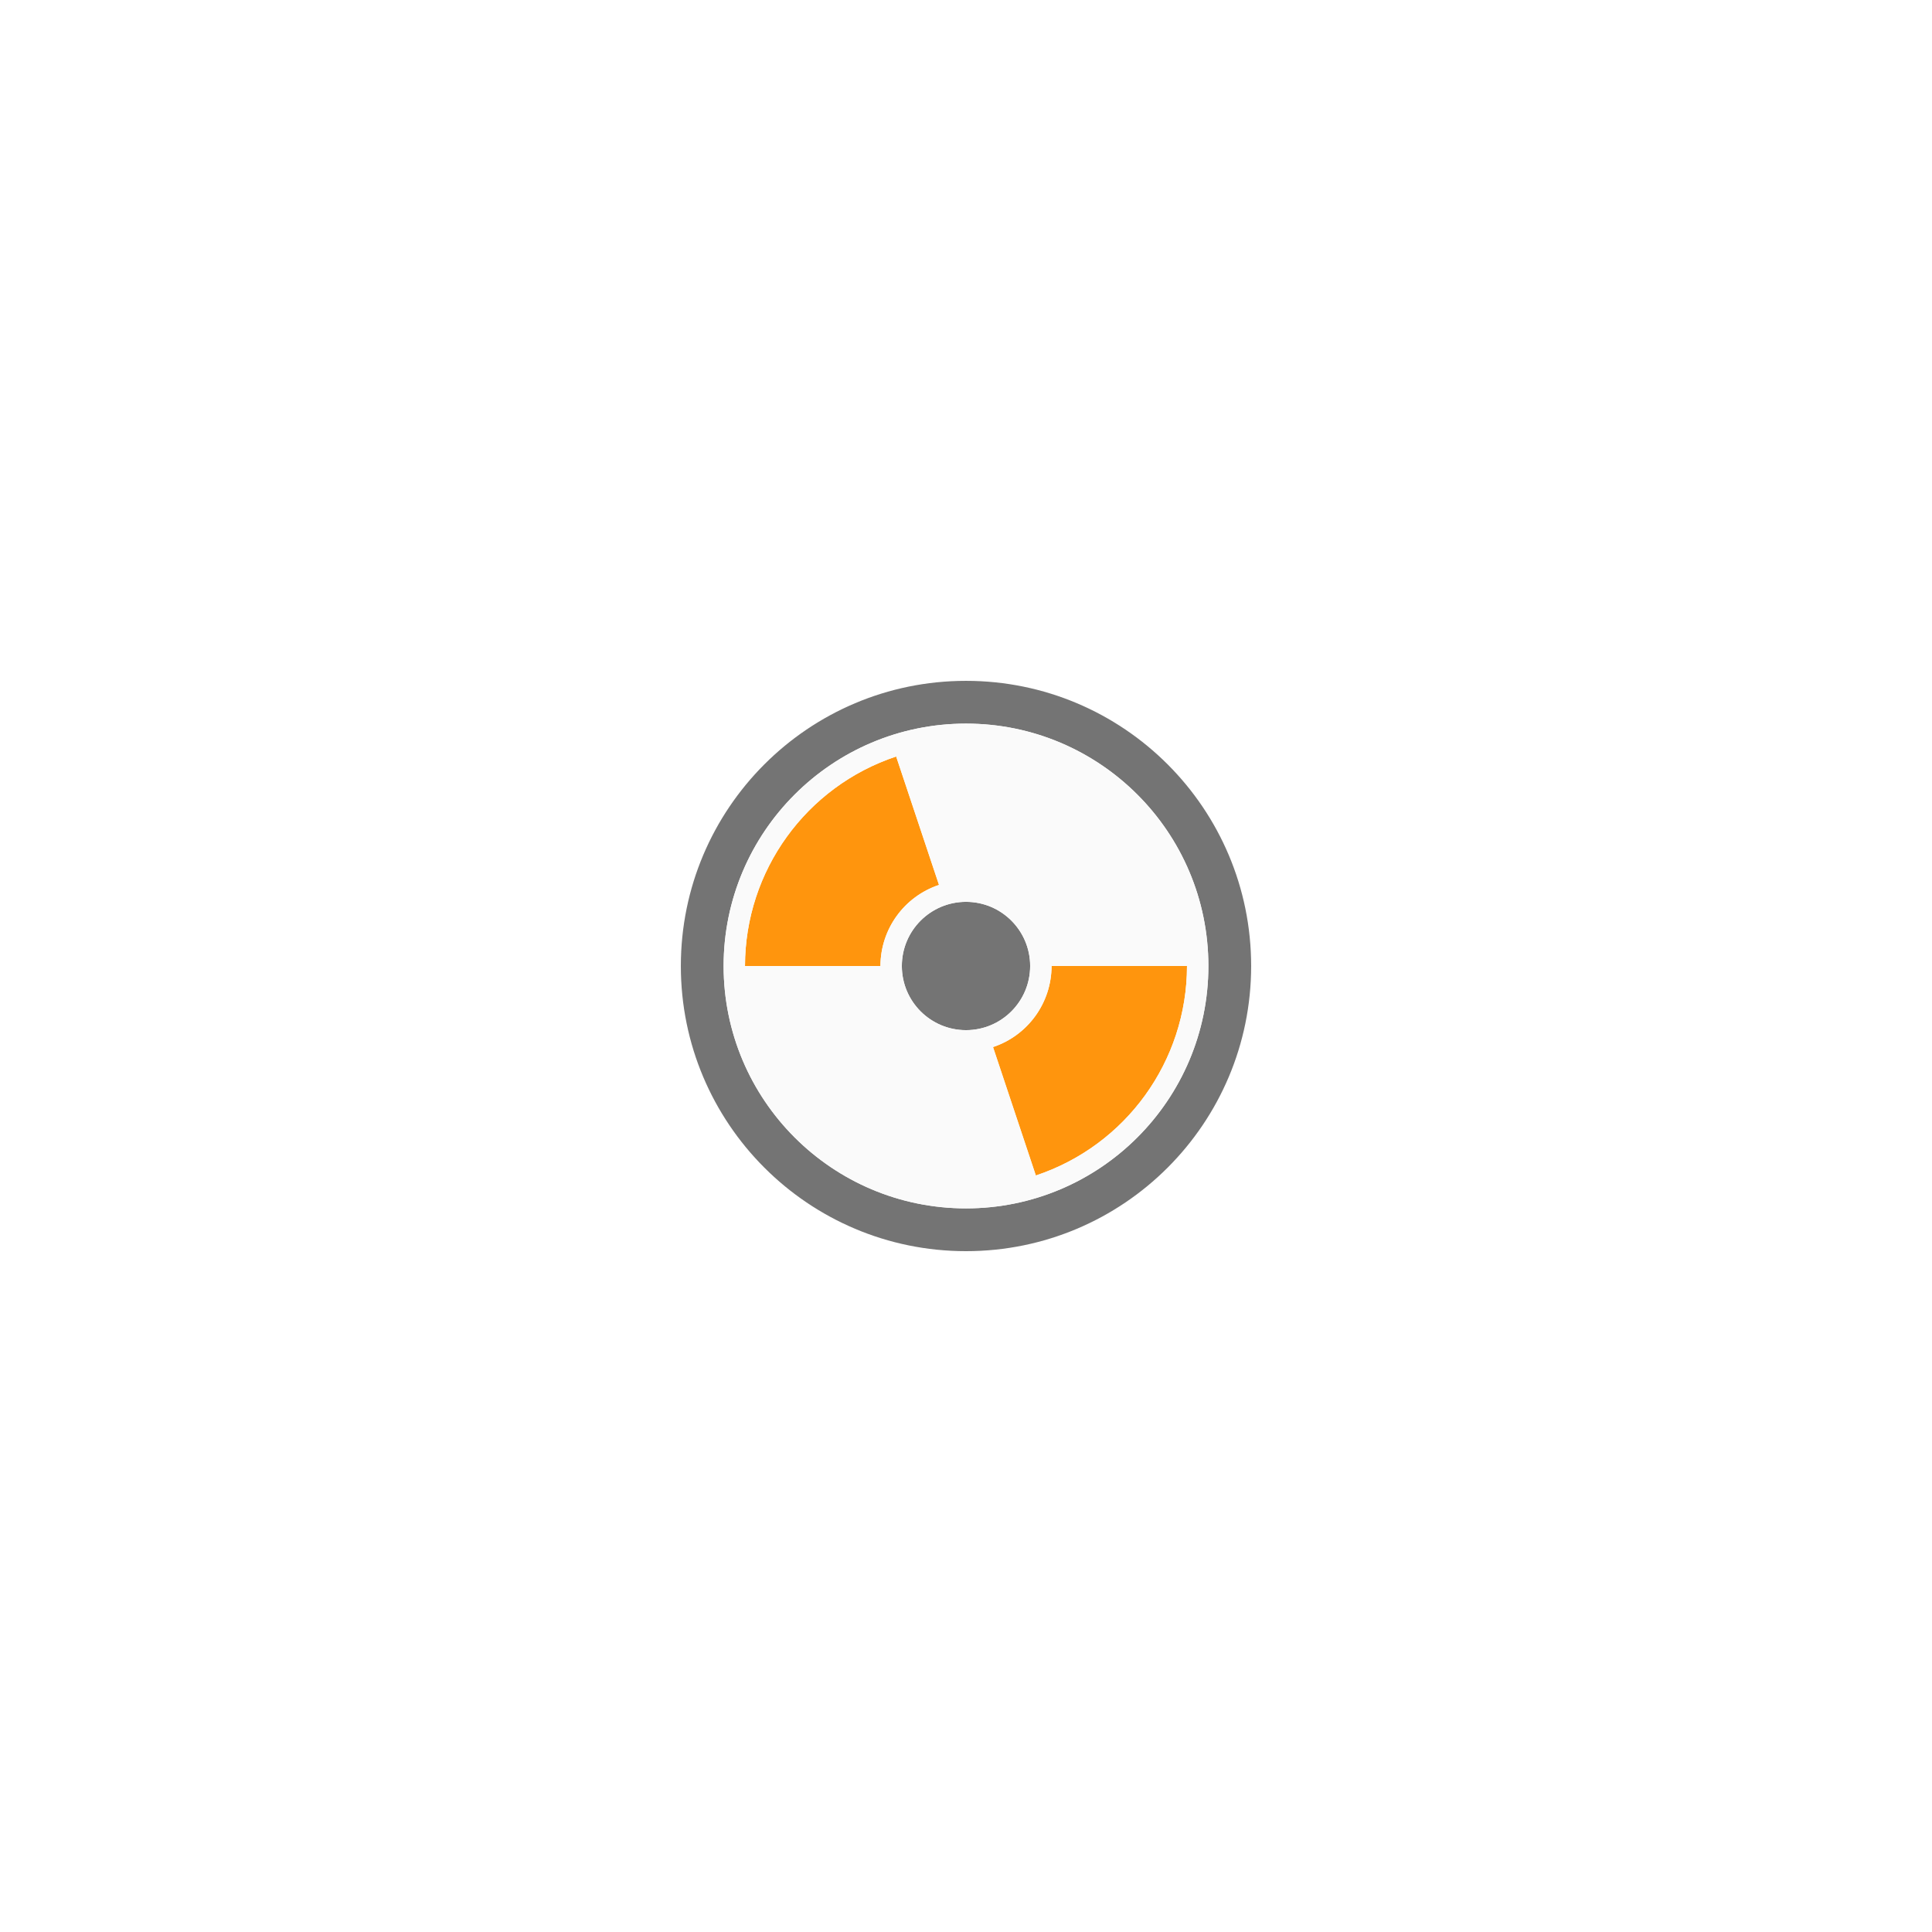
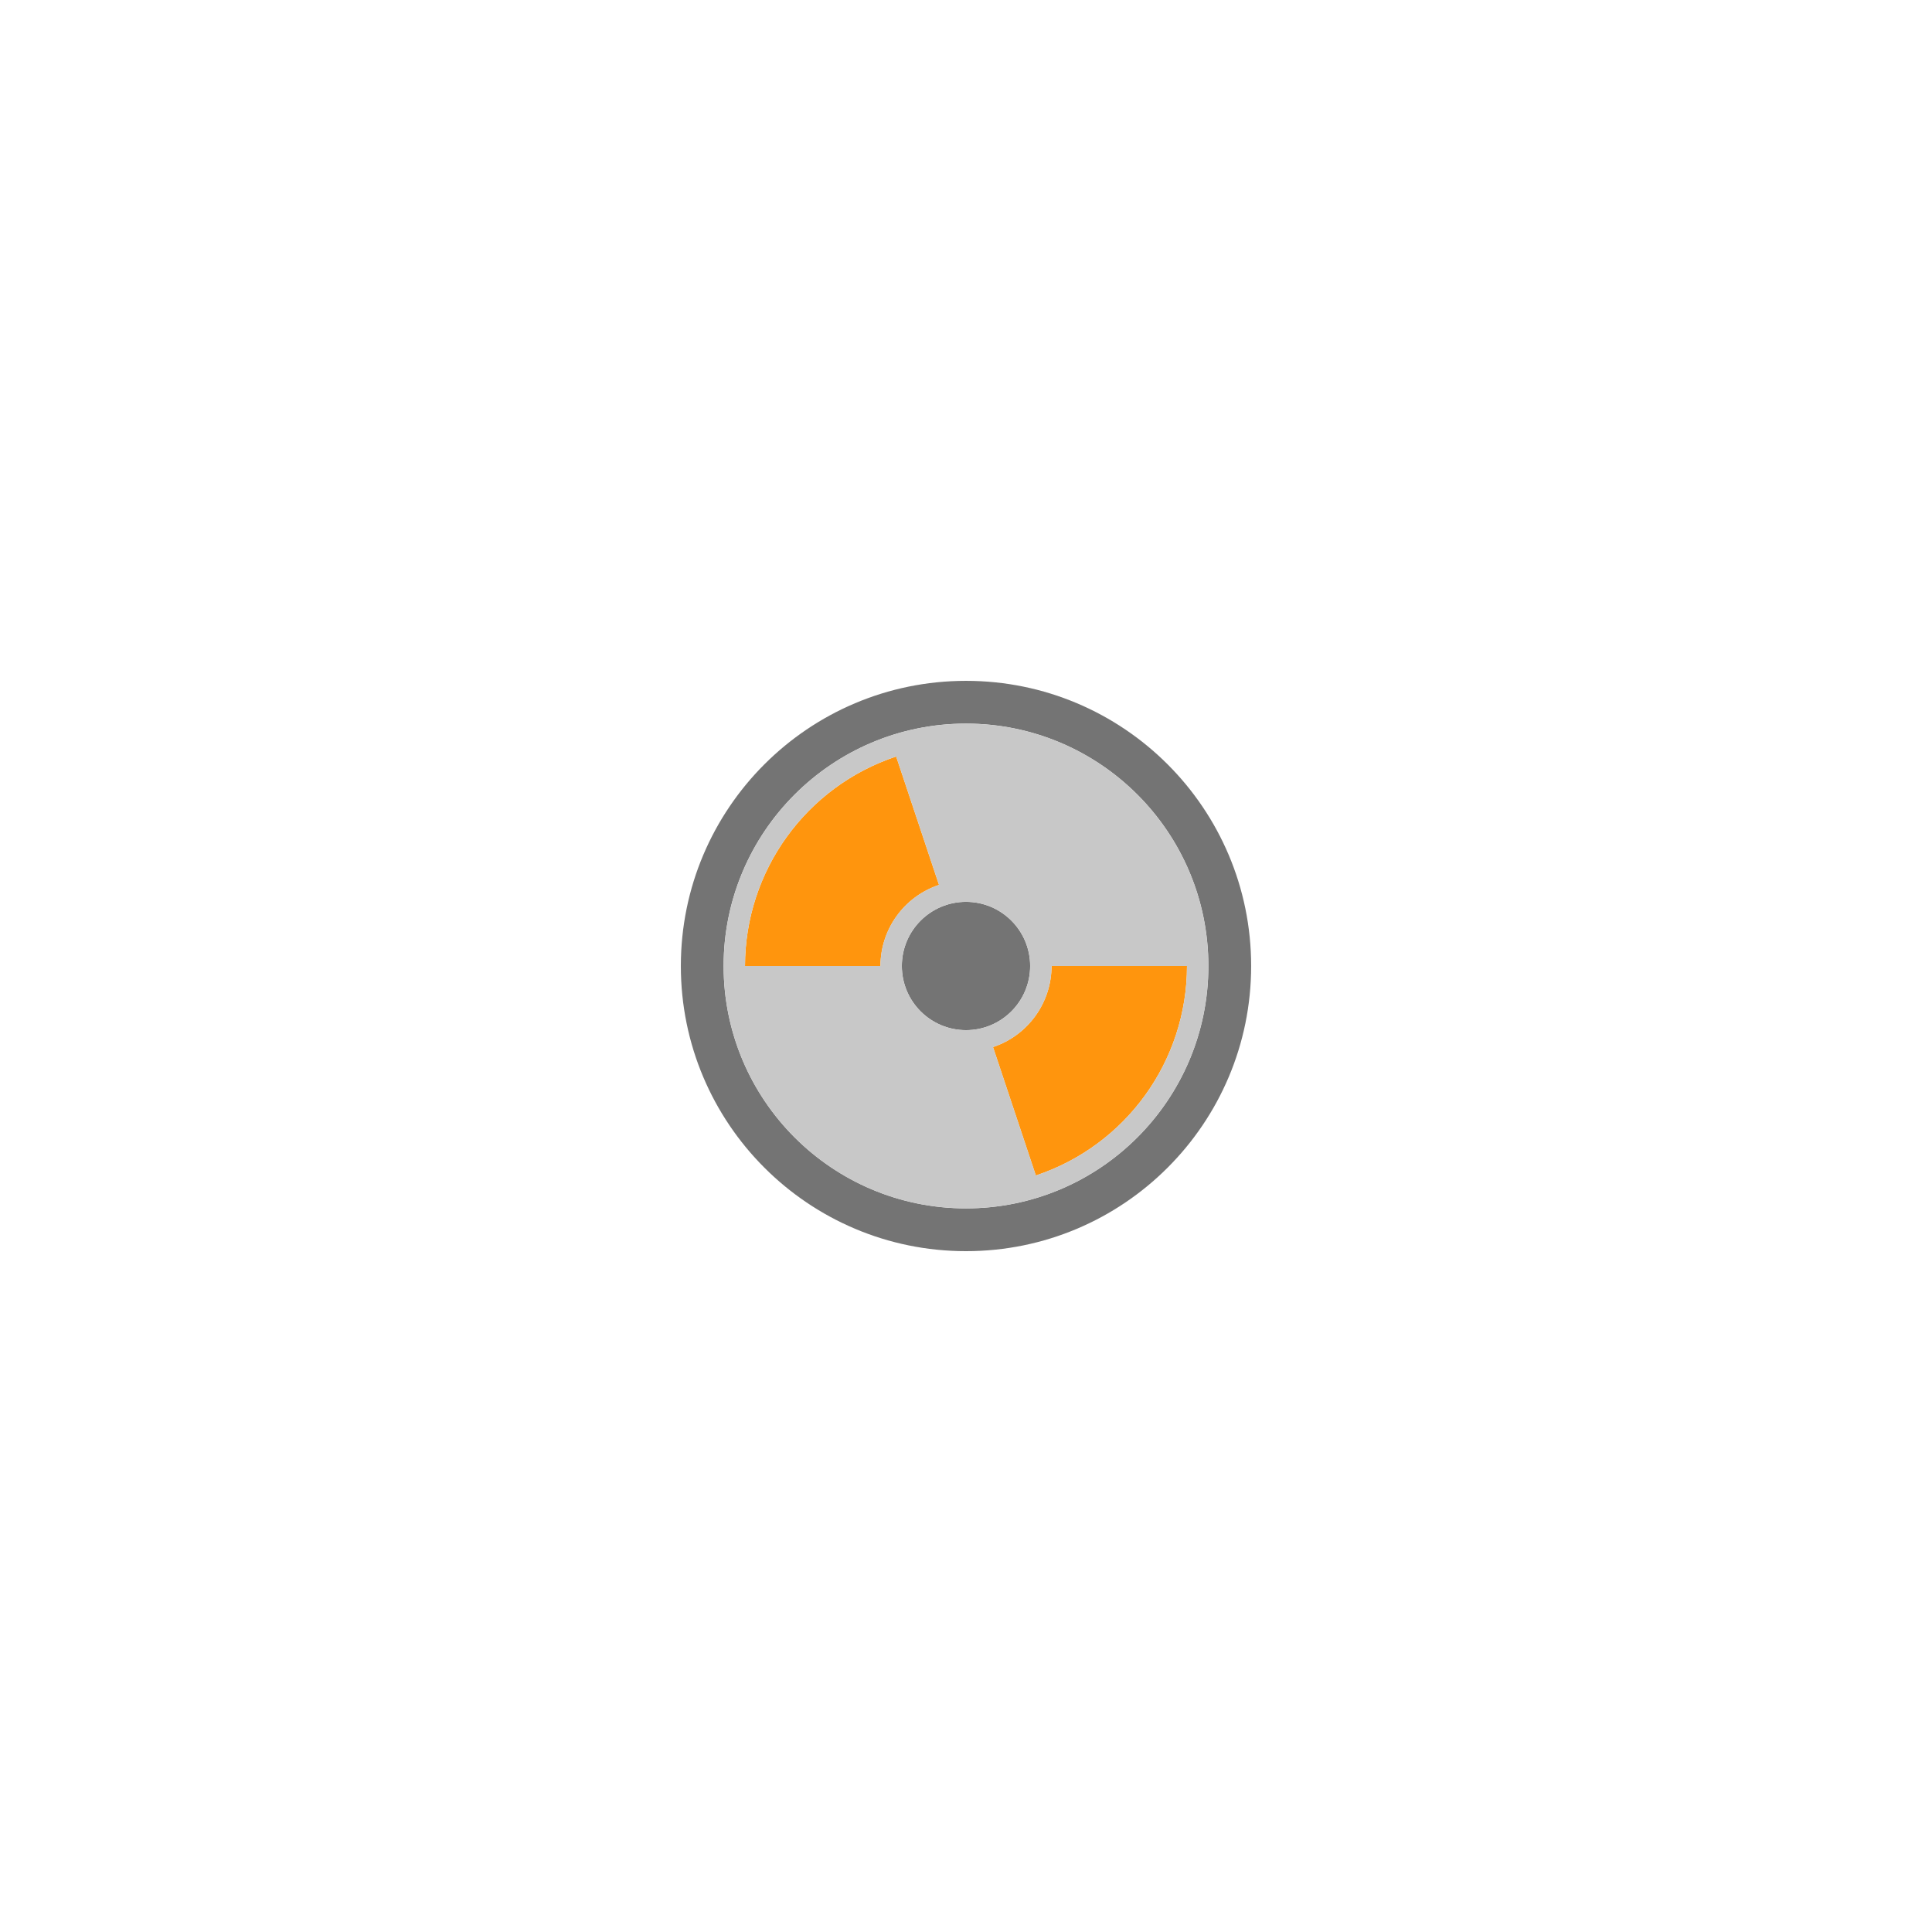
<svg xmlns="http://www.w3.org/2000/svg" width="96" height="96" viewBox="0 0 96 96" id="svg2" version="1.1">
  <defs id="defs8" />
  <g id="layer1" transform="translate(-384,-956.3622)" style="display:inline">
    <path id="path11123-2" d="m 428.53,993.952 a 10.981,10.981 0 0 0 -7.511,10.41 h 6.731 a 4.251,4.251 0 0 1 2.909,-4.028 z m 7.721,10.41 a 4.251,4.251 0 0 1 -2.909,4.028 l 2.128,6.382 a 10.981,10.981 0 0 0 7.511,-10.41 z" style="color:#000000;display:inline;overflow:visible;visibility:visible;opacity:1;fill:#ff950d;fill-opacity:1;fill-rule:evenodd;stroke:none;stroke-width:4.251;stroke-linecap:butt;stroke-linejoin:round;stroke-miterlimit:4;stroke-dasharray:none;stroke-dashoffset:4.2;stroke-opacity:1;marker:none;enable-background:accumulate" />
    <path id="path11125-8" d="M 432,990.193 A 14.169,14.169 0 0 0 417.831,1004.362 14.169,14.169 0 0 0 432,1018.532 14.169,14.169 0 0 0 446.169,1004.362 14.169,14.169 0 0 0 432,990.193 Z m 0,2.125 A 12.044,12.044 0 0 1 444.044,1004.362 12.044,12.044 0 0 1 432,1016.406 12.044,12.044 0 0 1 419.956,1004.362 12.044,12.044 0 0 1 432,992.318 Z" style="color:#000000;display:inline;overflow:visible;visibility:visible;opacity:1;fill:#747474;fill-opacity:1;fill-rule:evenodd;stroke:none;stroke-width:4.251;stroke-linecap:butt;stroke-linejoin:round;stroke-miterlimit:4;stroke-dasharray:none;stroke-dashoffset:4.2;stroke-opacity:1;marker:none;enable-background:accumulate" />
    <ellipse ry="3.188" rx="3.188" cy="1004.362" cx="432" id="ellipse11127-3" style="color:#000000;display:inline;overflow:visible;visibility:visible;opacity:1;fill:#747474;fill-opacity:1;fill-rule:evenodd;stroke:none;stroke-width:4.251;stroke-linecap:butt;stroke-linejoin:round;stroke-miterlimit:4;stroke-dasharray:none;stroke-dashoffset:4.2;stroke-opacity:1;marker:none;enable-background:accumulate" />
-     <path style="color:#000000;display:inline;overflow:visible;visibility:visible;opacity:1;fill:#fafafa;fill-opacity:1;fill-rule:evenodd;stroke:none;stroke-width:1.417;stroke-linecap:butt;stroke-linejoin:round;stroke-miterlimit:4;stroke-dasharray:none;stroke-dashoffset:4.2;stroke-opacity:1;marker:none;enable-background:accumulate" d="m 432,992.318 a 12.044,12.044 0 0 0 -12.044,12.044 12.044,12.044 0 0 0 12.044,12.044 12.044,12.044 0 0 0 12.044,-12.044 12.044,12.044 0 0 0 -12.044,-12.044 z m -3.47,1.634 2.128,6.382 a 4.251,4.251 0 0 0 -2.909,4.028 h -6.731 a 10.981,10.981 0 0 1 7.511,-10.41 z m 3.47,7.222 a 3.188,3.188 0 0 1 3.188,3.188 3.188,3.188 0 0 1 -3.188,3.188 3.188,3.188 0 0 1 -3.188,-3.188 3.188,3.188 0 0 1 3.188,-3.188 z m 4.251,3.188 h 6.731 a 10.981,10.981 0 0 1 -7.511,10.41 l -2.128,-6.382 a 4.251,4.251 0 0 0 2.909,-4.028 z" id="path14044" />
+     <path style="color:#000000;display:inline;overflow:visible;visibility:visible;opacity:1;fill:#c8c8c8;fill-opacity:1;fill-rule:evenodd;stroke:none;stroke-width:1.417;stroke-linecap:butt;stroke-linejoin:round;stroke-miterlimit:4;stroke-dasharray:none;stroke-dashoffset:4.2;stroke-opacity:1;marker:none;enable-background:accumulate" d="m 432,992.318 a 12.044,12.044 0 0 0 -12.044,12.044 12.044,12.044 0 0 0 12.044,12.044 12.044,12.044 0 0 0 12.044,-12.044 12.044,12.044 0 0 0 -12.044,-12.044 z m -3.47,1.634 2.128,6.382 a 4.251,4.251 0 0 0 -2.909,4.028 h -6.731 a 10.981,10.981 0 0 1 7.511,-10.41 z m 3.47,7.222 a 3.188,3.188 0 0 1 3.188,3.188 3.188,3.188 0 0 1 -3.188,3.188 3.188,3.188 0 0 1 -3.188,-3.188 3.188,3.188 0 0 1 3.188,-3.188 z m 4.251,3.188 h 6.731 a 10.981,10.981 0 0 1 -7.511,10.41 l -2.128,-6.382 a 4.251,4.251 0 0 0 2.909,-4.028 z" id="path14044" />
  </g>
</svg>
